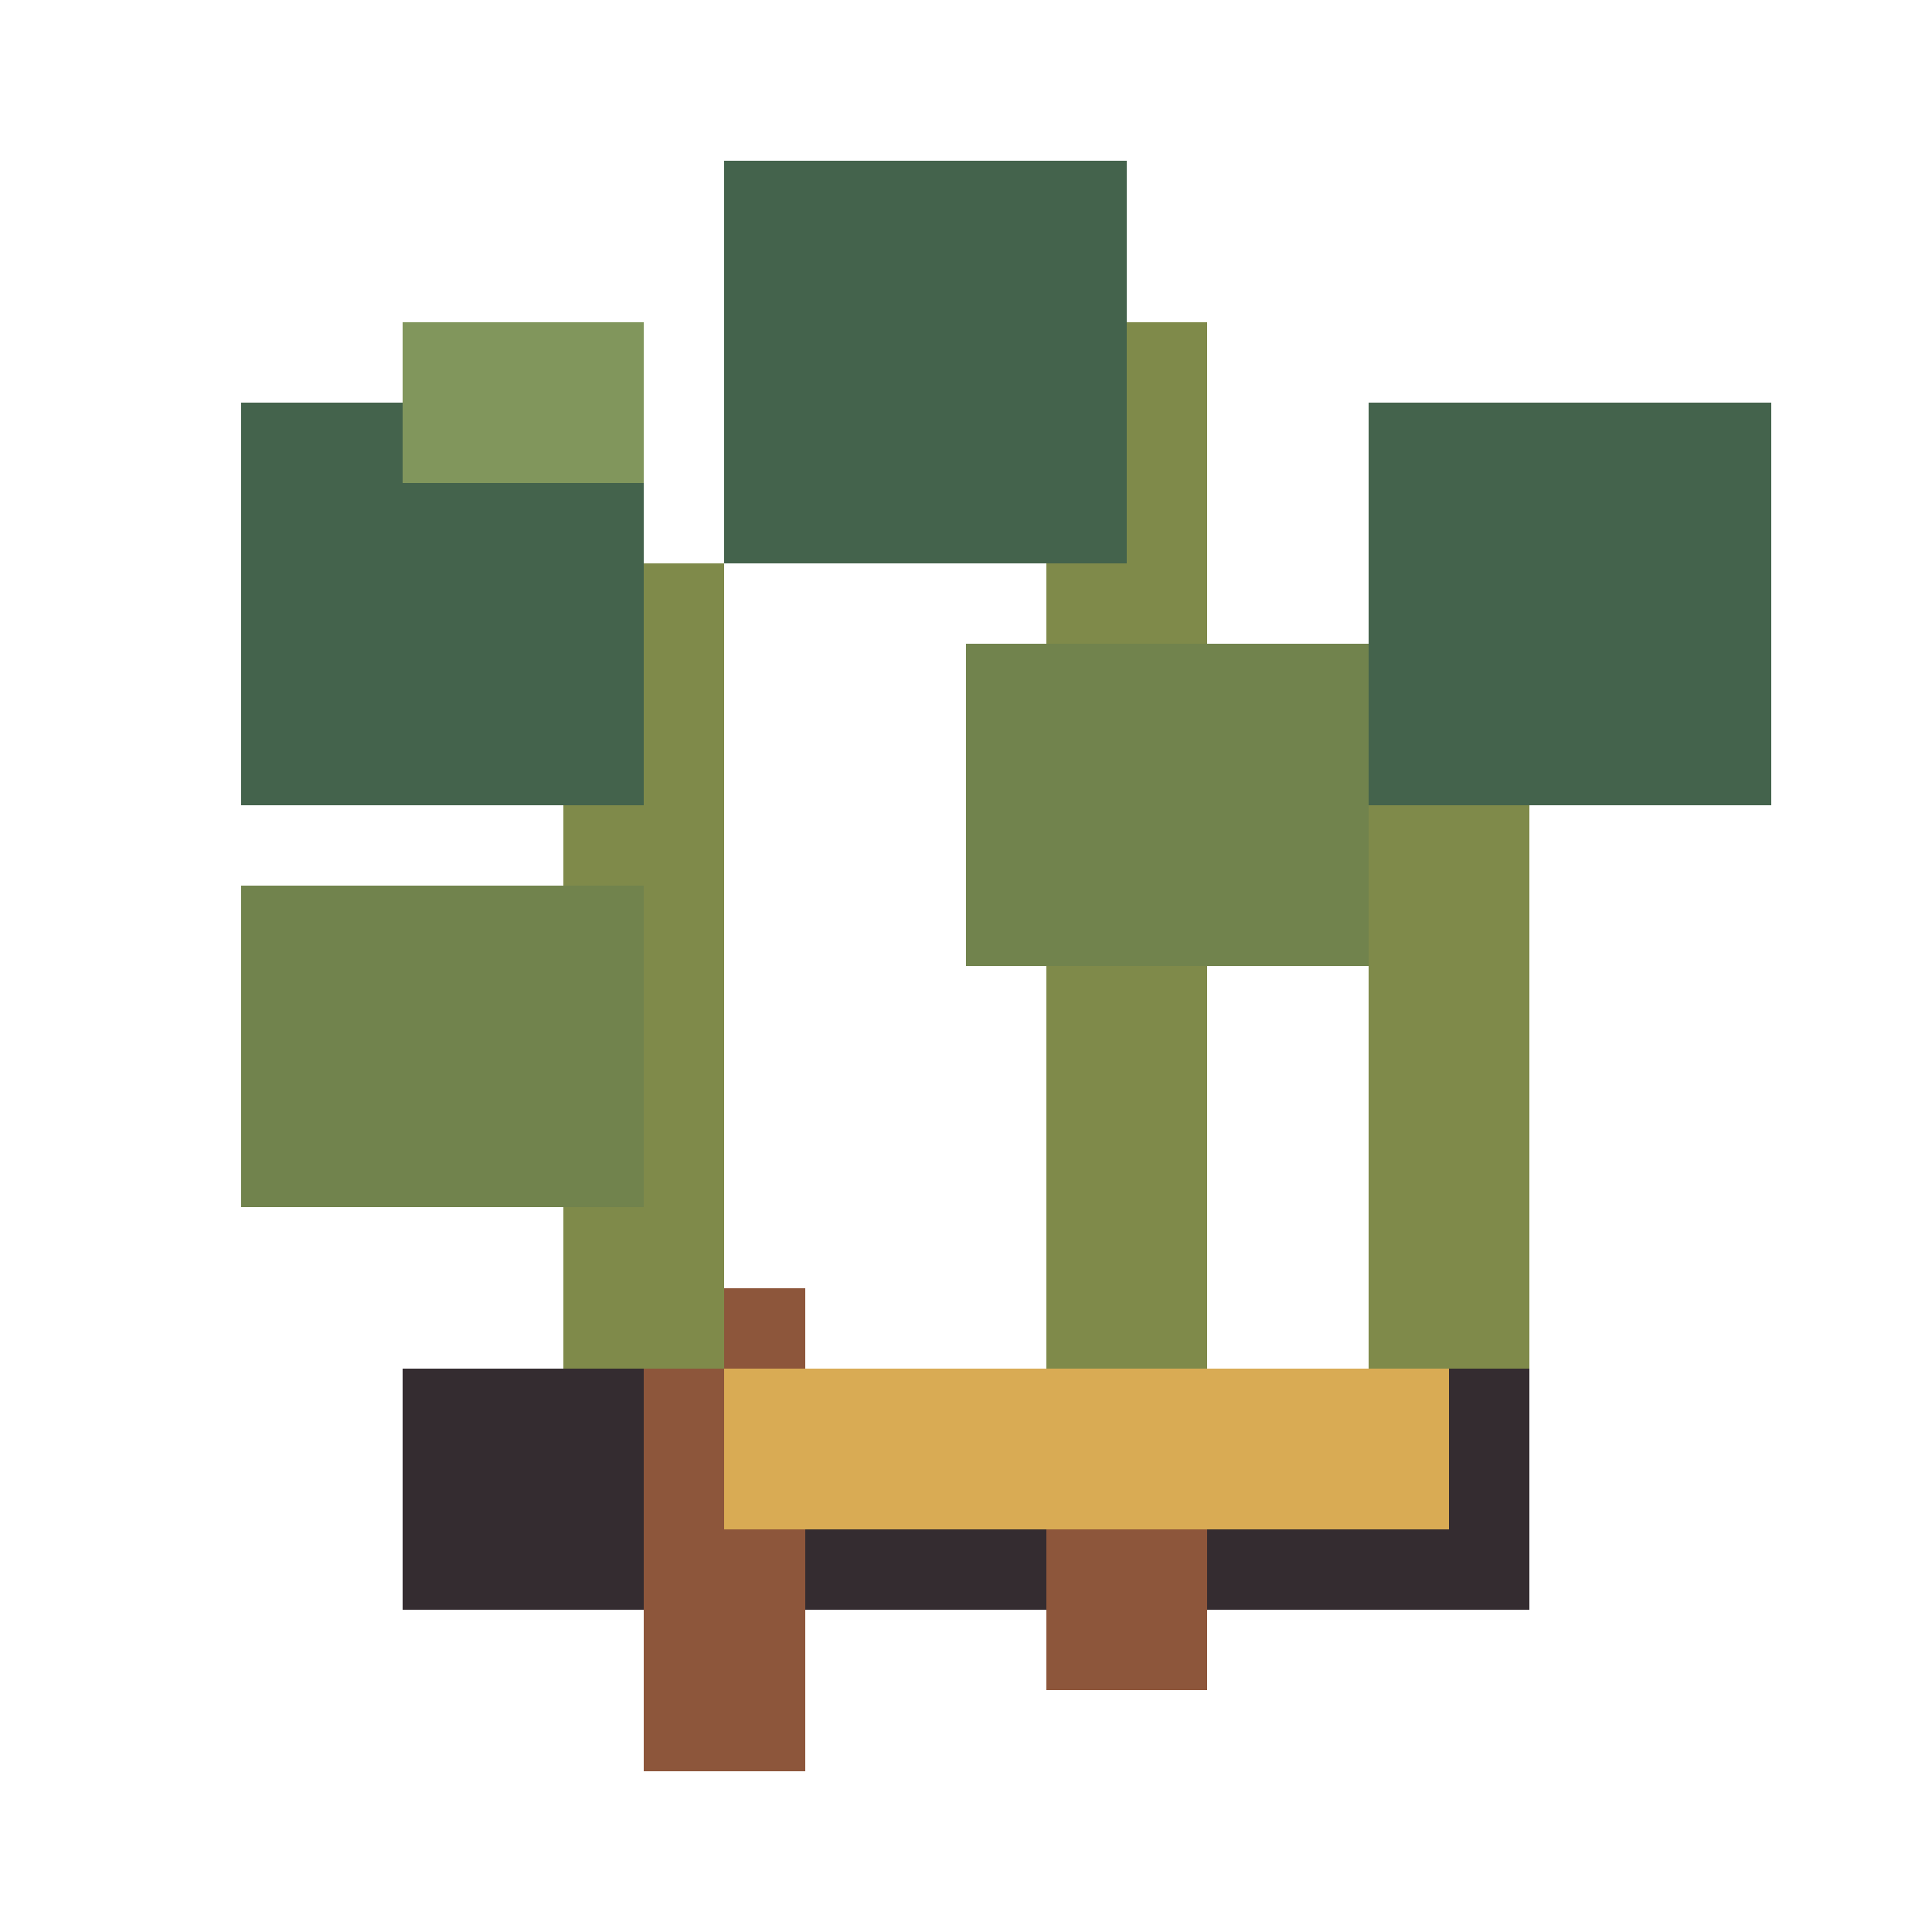
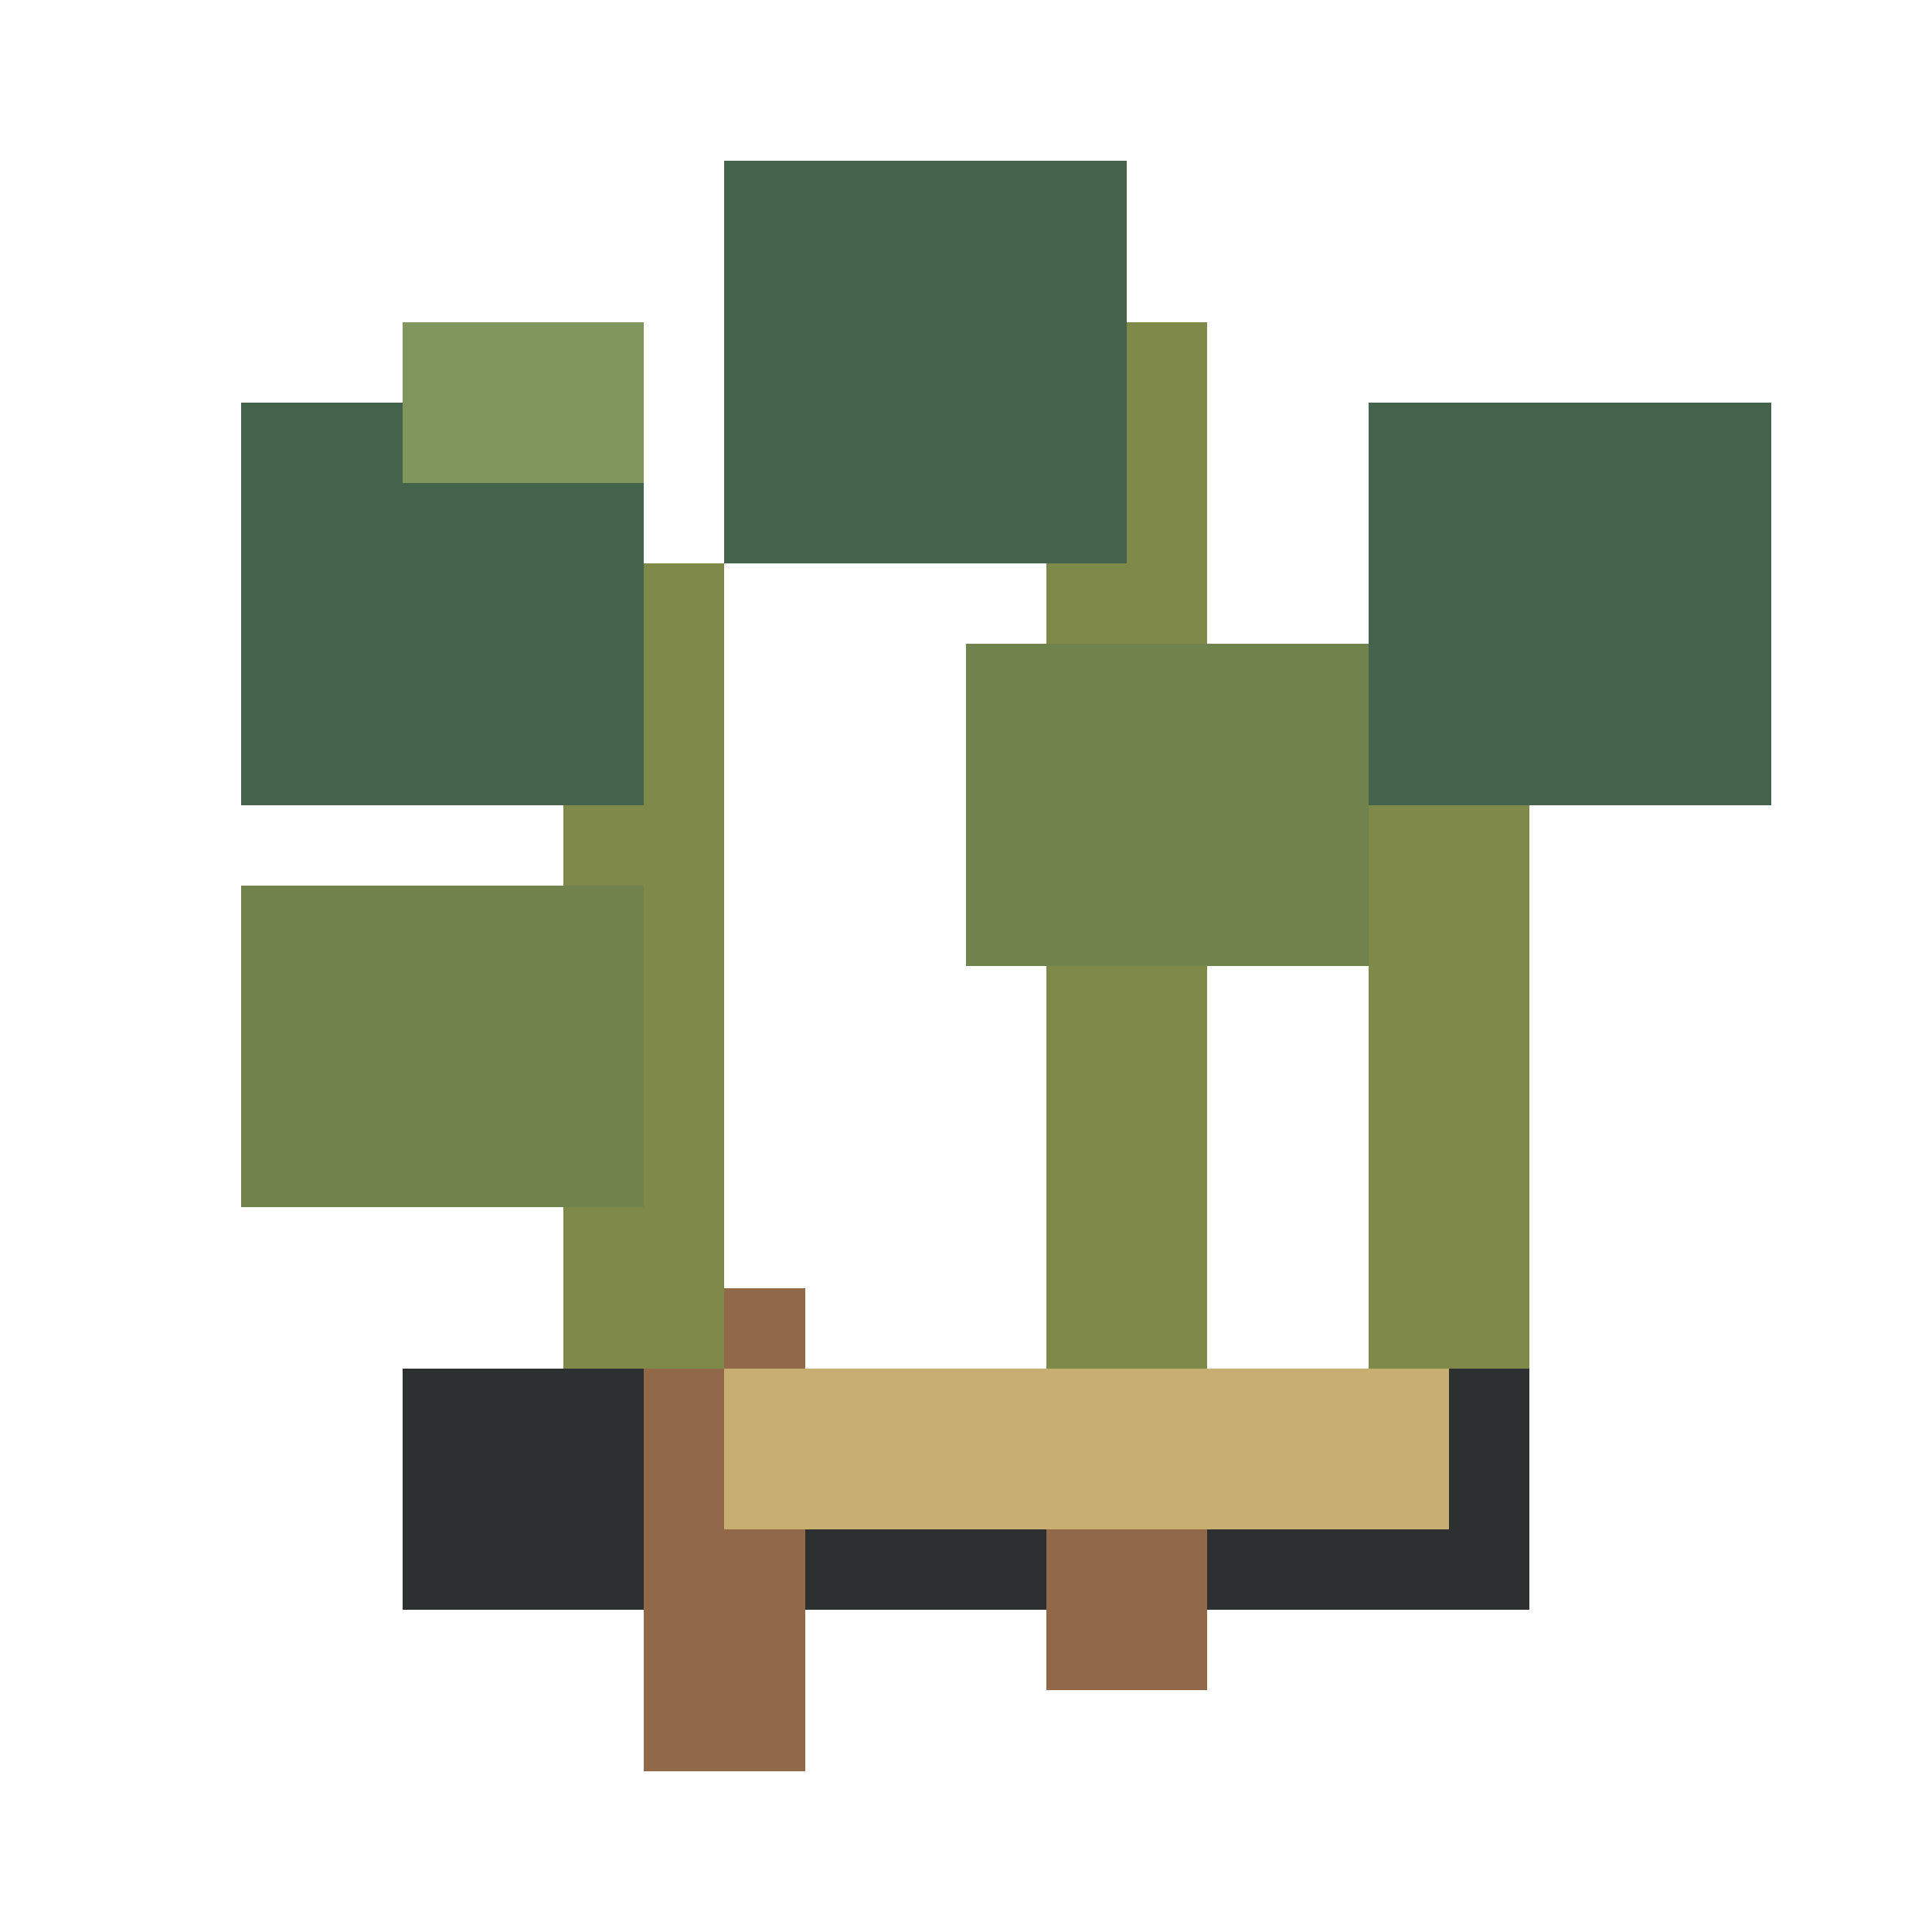
<svg xmlns="http://www.w3.org/2000/svg" viewBox="0 0 24 24" shape-rendering="crispEdges">
-   <rect x="5" y="17" width="14" height="3" fill="#342c30" />
-   <rect x="8" y="16" width="2" height="6" fill="#8d563b" />
-   <rect x="13" y="14" width="2" height="7" fill="#8d563b" />
+   <rect x="5" y="17" width="14" height="3" fill="#2c3031" />
+   <rect x="8" y="16" width="2" height="6" fill="#916848" />
+   <rect x="13" y="14" width="2" height="7" fill="#916848" />
  <rect x="7" y="7" width="2" height="10" fill="#7f8a4a" />
  <rect x="13" y="4" width="2" height="13" fill="#7f8a4a" />
  <rect x="17" y="8" width="2" height="9" fill="#7f8a4a" />
  <rect x="3" y="5" width="5" height="5" fill="#44634c" />
  <rect x="5" y="4" width="3" height="2" fill="#81965c" />
  <rect x="9" y="2" width="5" height="5" fill="#44634c" />
  <rect x="12" y="8" width="5" height="4" fill="#71834d" />
  <rect x="17" y="5" width="5" height="5" fill="#44634c" />
  <rect x="3" y="11" width="5" height="4" fill="#71834d" />
-   <rect x="9" y="17" width="9" height="2" fill="#d9ab54" />
+   <rect x="9" y="17" width="9" height="2" fill="#c8ae70" />
</svg>
